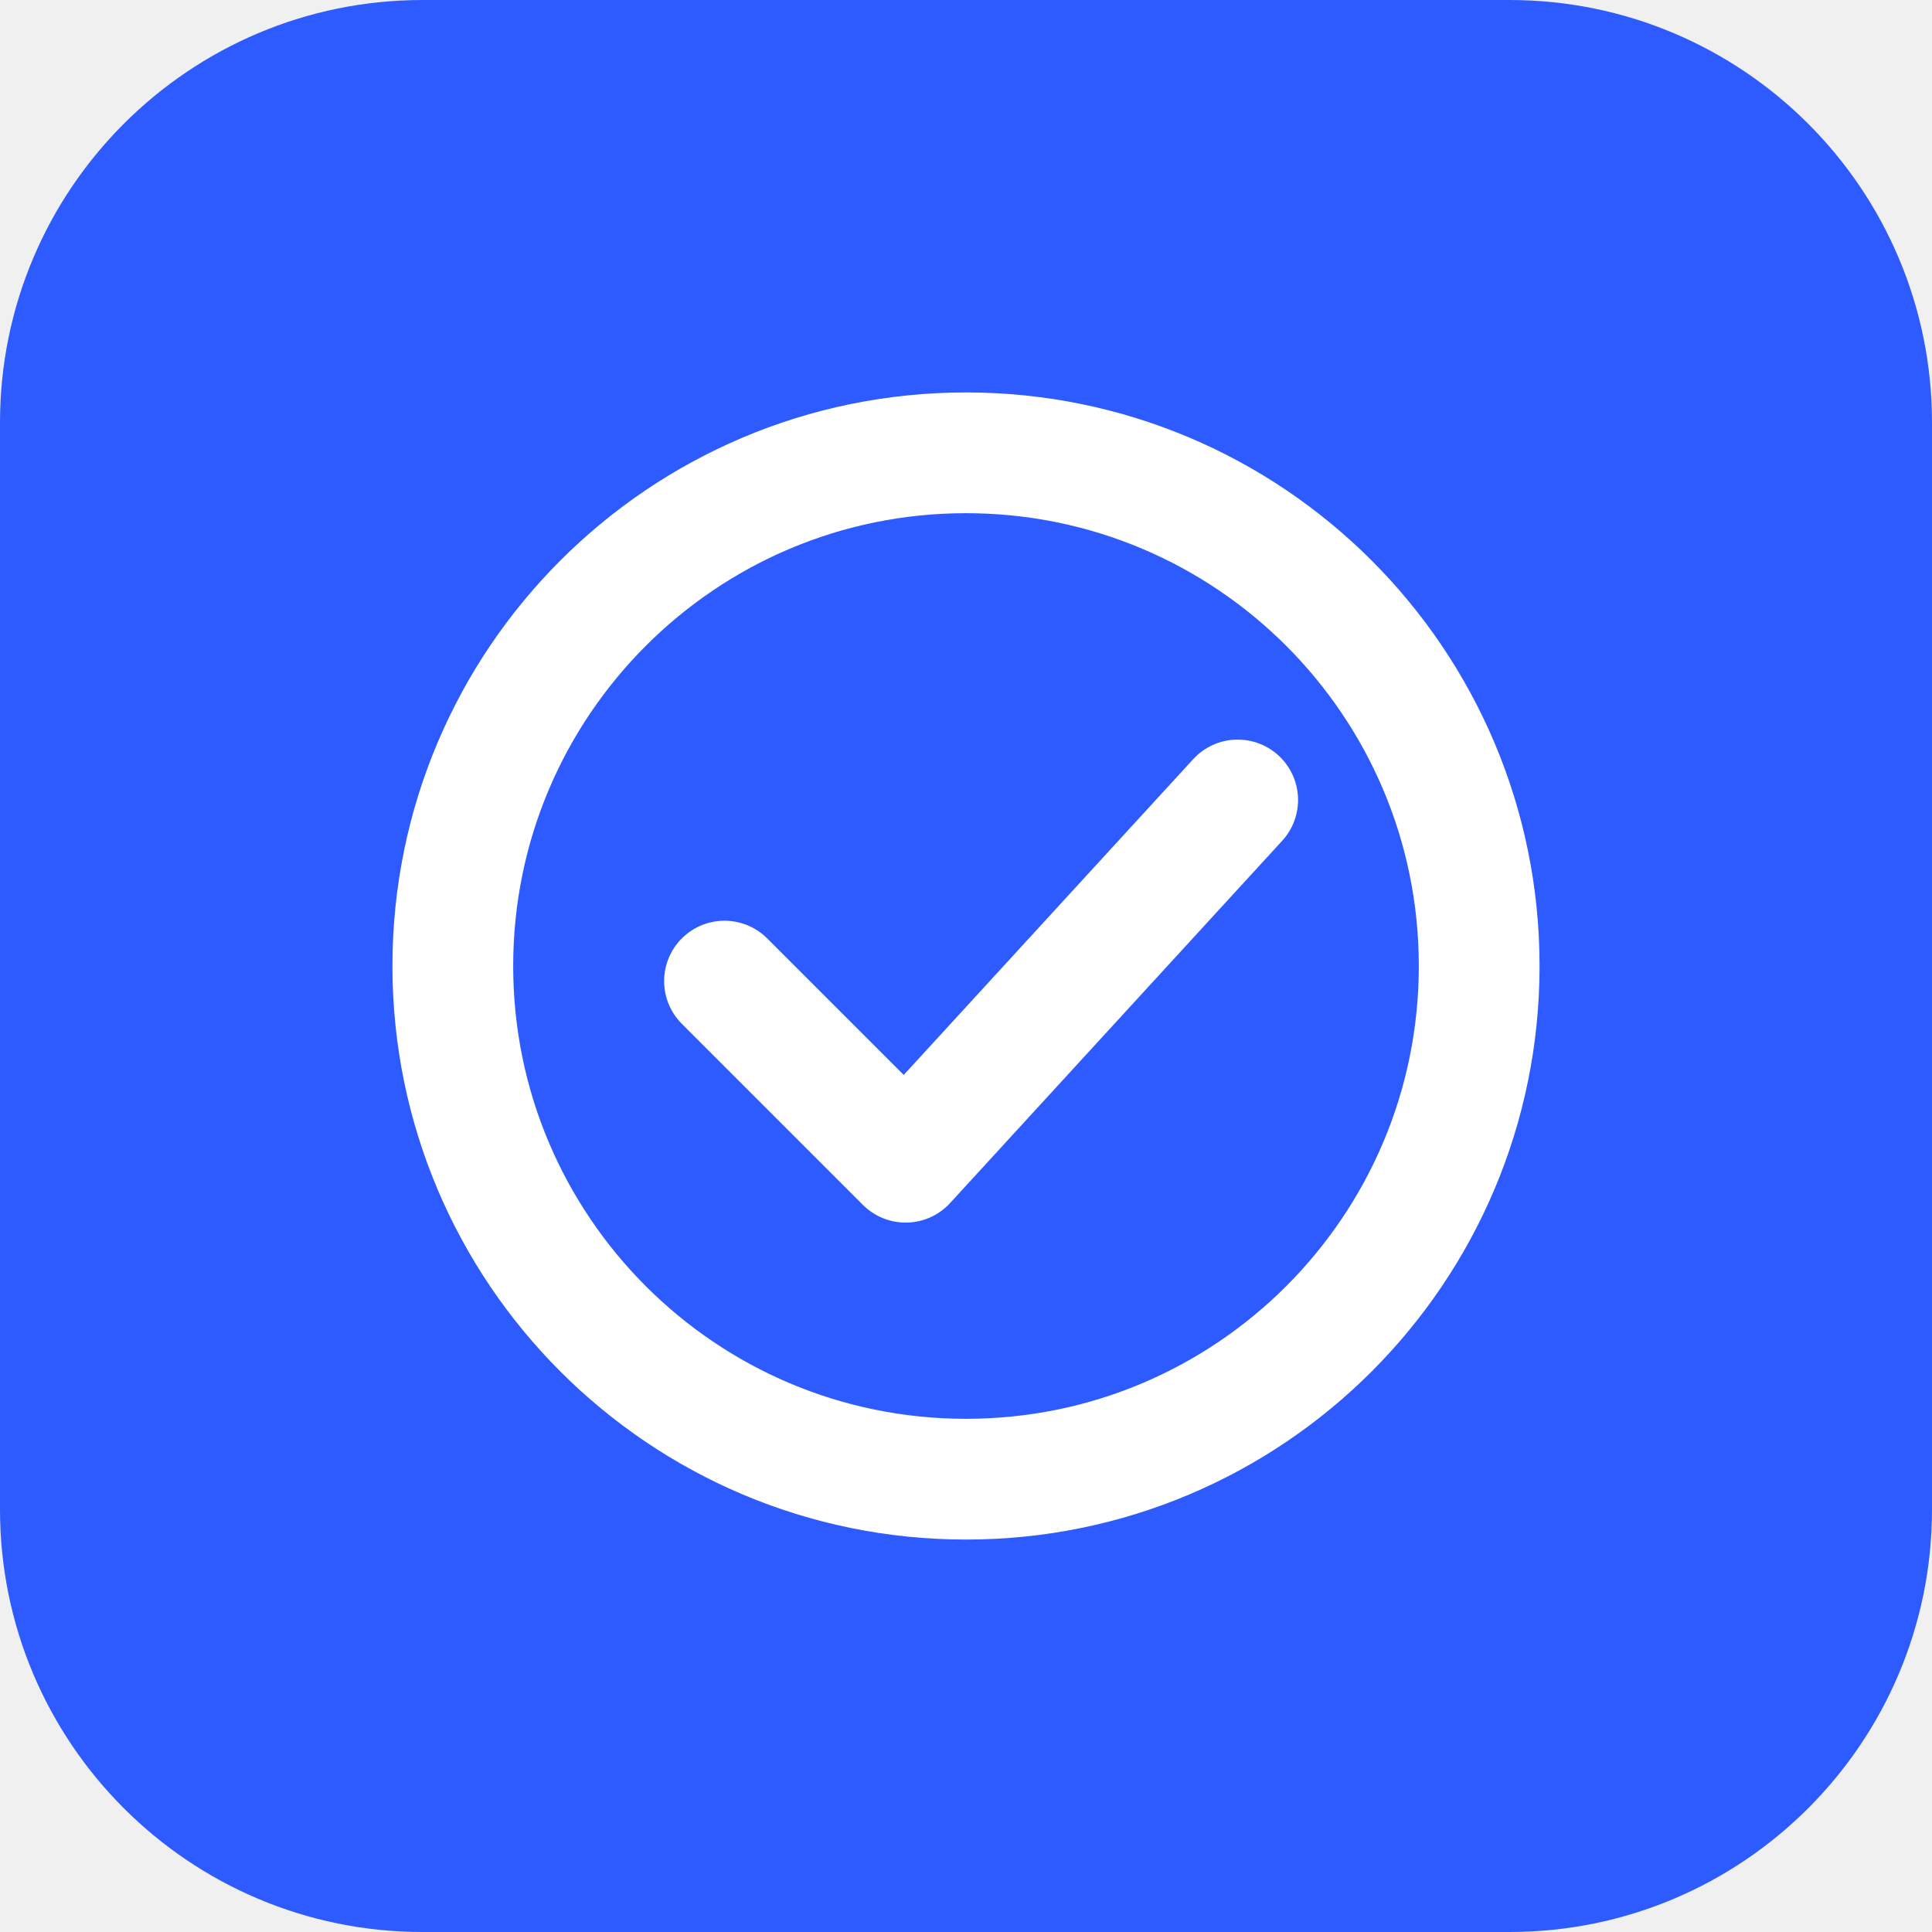
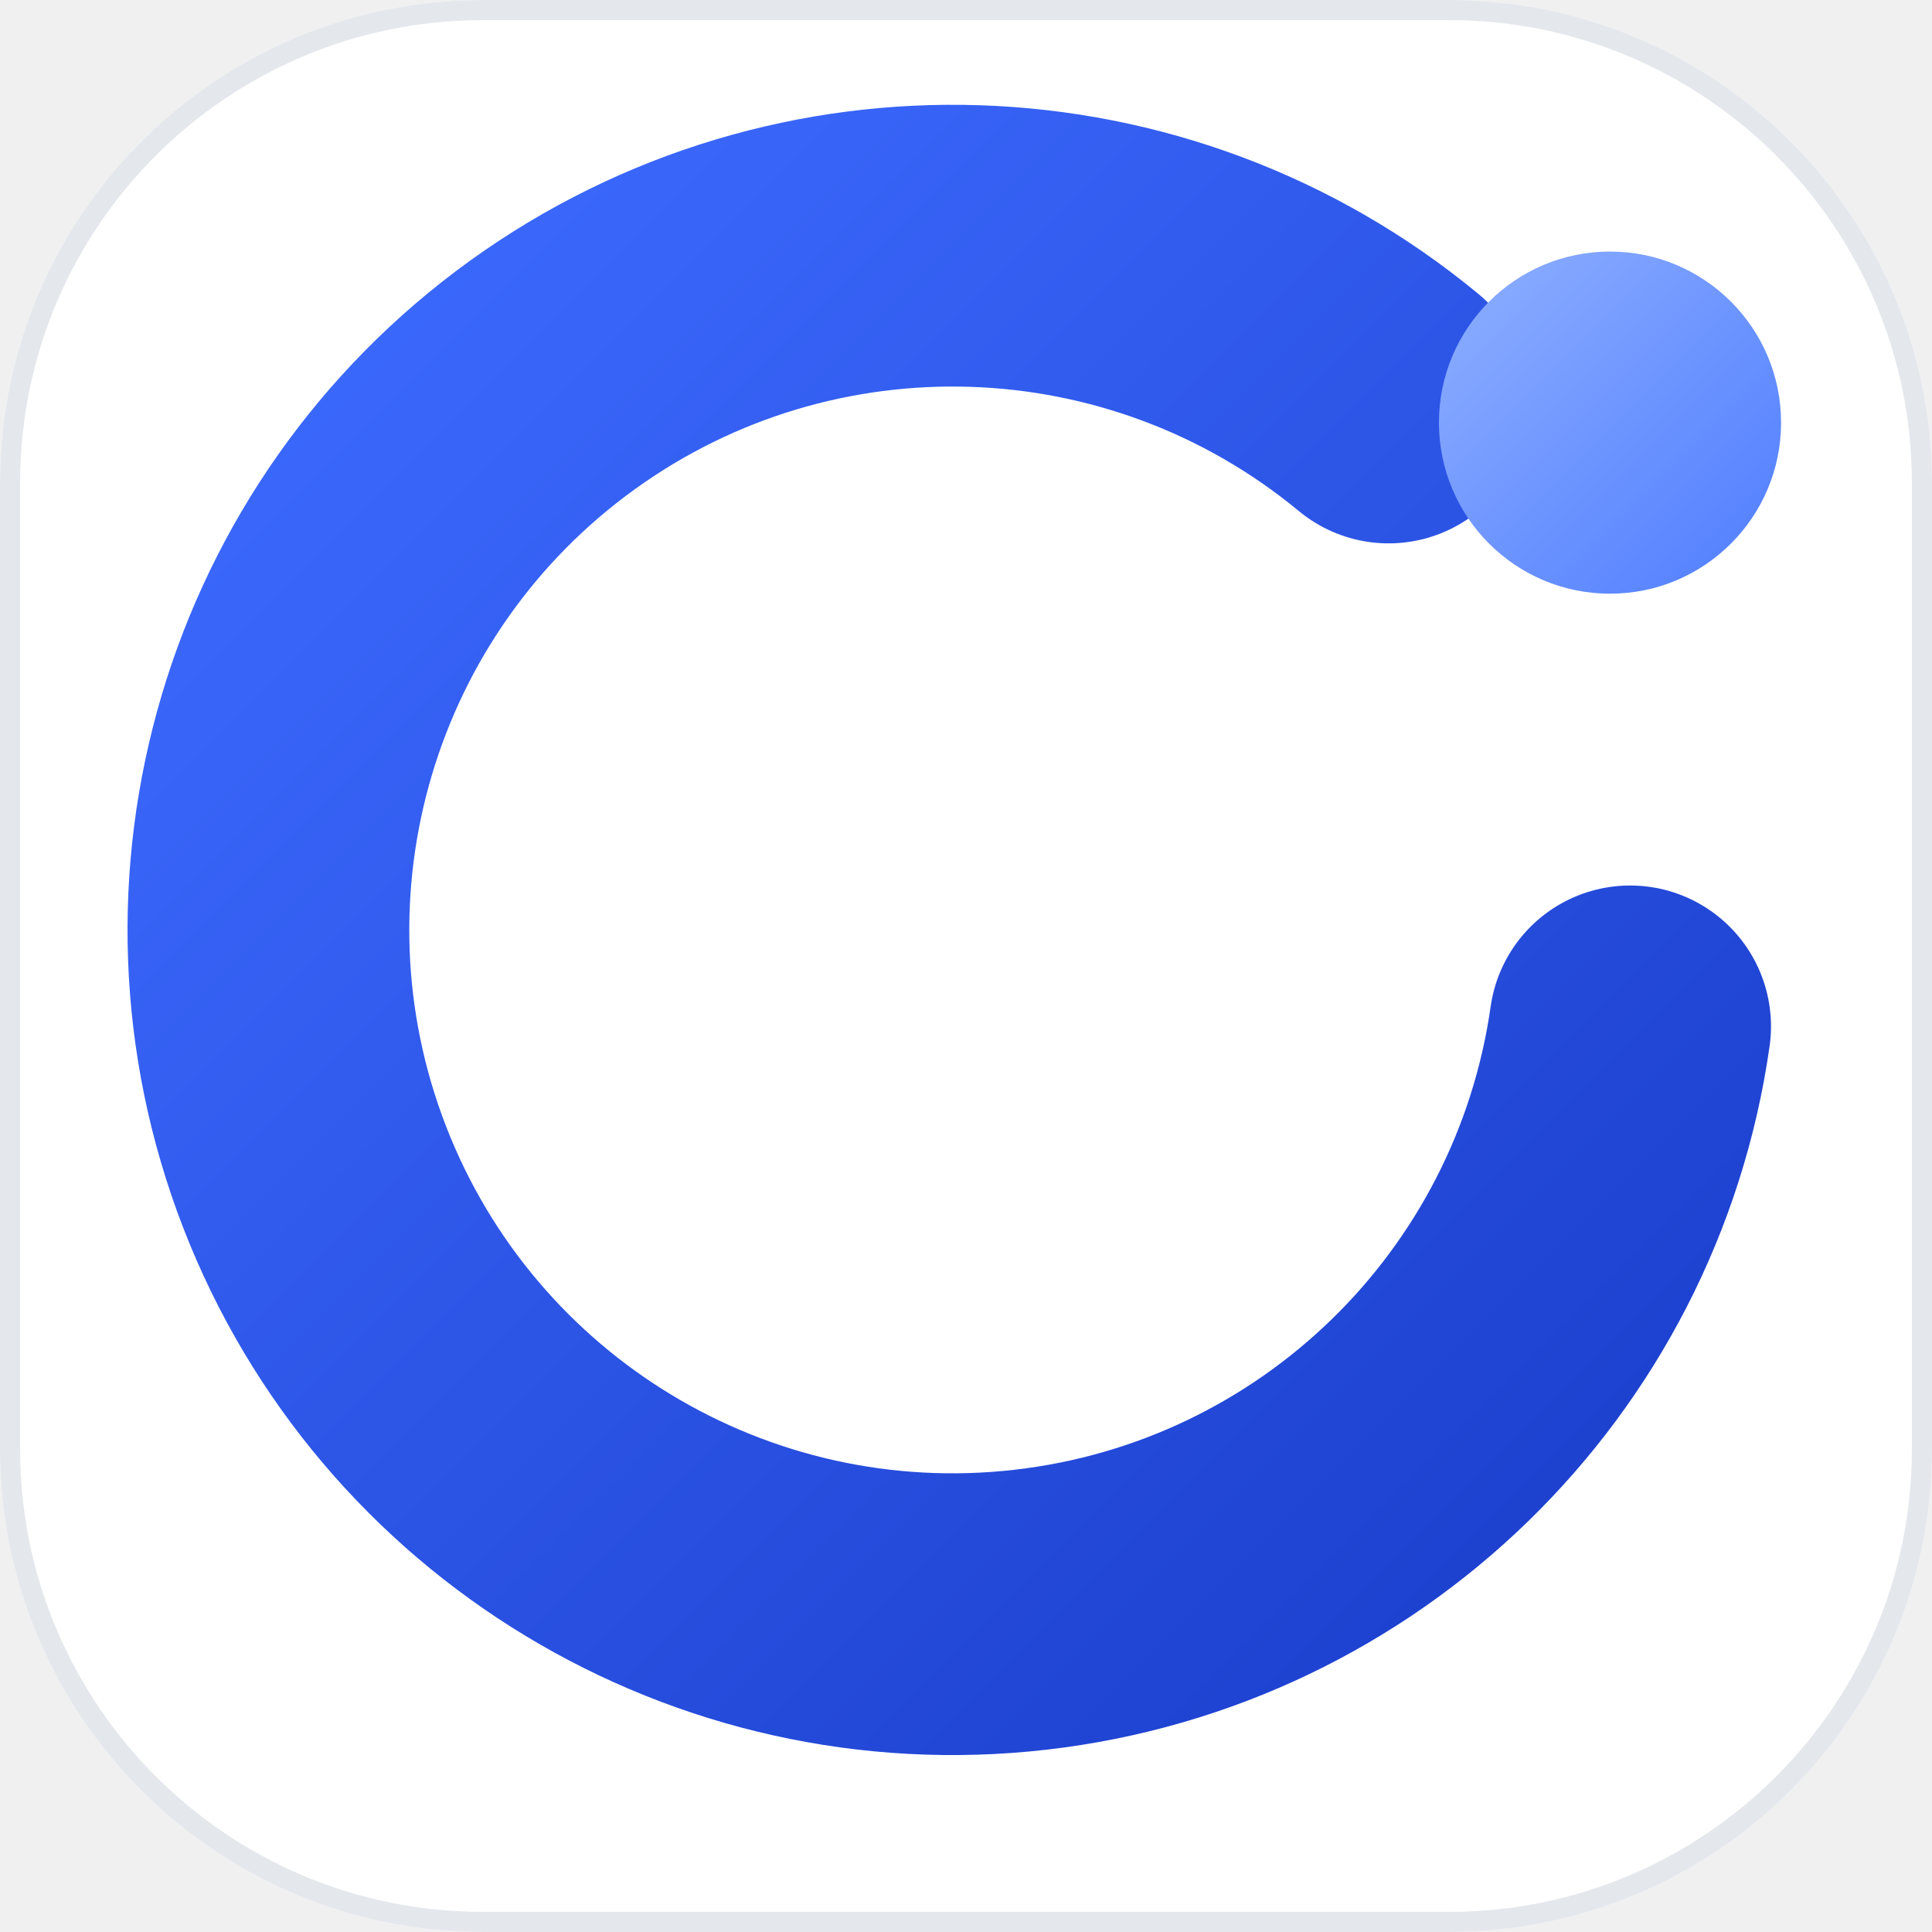
- <svg xmlns="http://www.w3.org/2000/svg" viewBox="0 0 64 64" role="img">
-   <rect width="64" height="64" rx="14" fill="#2E5BFF" />
-   <g fill="none" stroke="#fff" stroke-width="4" stroke-linecap="round" stroke-linejoin="round">
-     <circle cx="32" cy="32" r="17" />
-     <path d="M24 32.5l6 6 11-12" />
-   </g>
+ <svg xmlns="http://www.w3.org/2000/svg" viewBox="0 0 96 96" role="img">
+   <defs>
+     <linearGradient id="G-kaogong" x1="0" y1="0" x2="1" y2="1">
+       <stop offset="0" stop-color="#3D6BFF" />
+       <stop offset="1" stop-color="#1B3ECC" />
+     </linearGradient>
+     <linearGradient id="L-kaogong" x1="0" y1="0" x2="1" y2="1">
+       <stop offset="0" stop-color="#8FB0FF" />
+       <stop offset="1" stop-color="#4E7CFF" />
+     </linearGradient>
+   </defs>
+   <rect width="96" height="96" rx="24" fill="#fff" />
+   <rect x=".5" y=".5" width="95" height="95" rx="23.5" fill="none" stroke="#E4E7EC" />
+   <path d="M69 20A34 34 0 1 0 81 51" fill="none" stroke="url(#G-kaogong)" stroke-width="14" stroke-linecap="round" />
+   <path d="M48 48l20-20" stroke="url(#G-kaogong)" stroke-width="0" />
+   <circle cx="80" cy="21" r="8.5" fill="url(#L-kaogong)" />
</svg>
